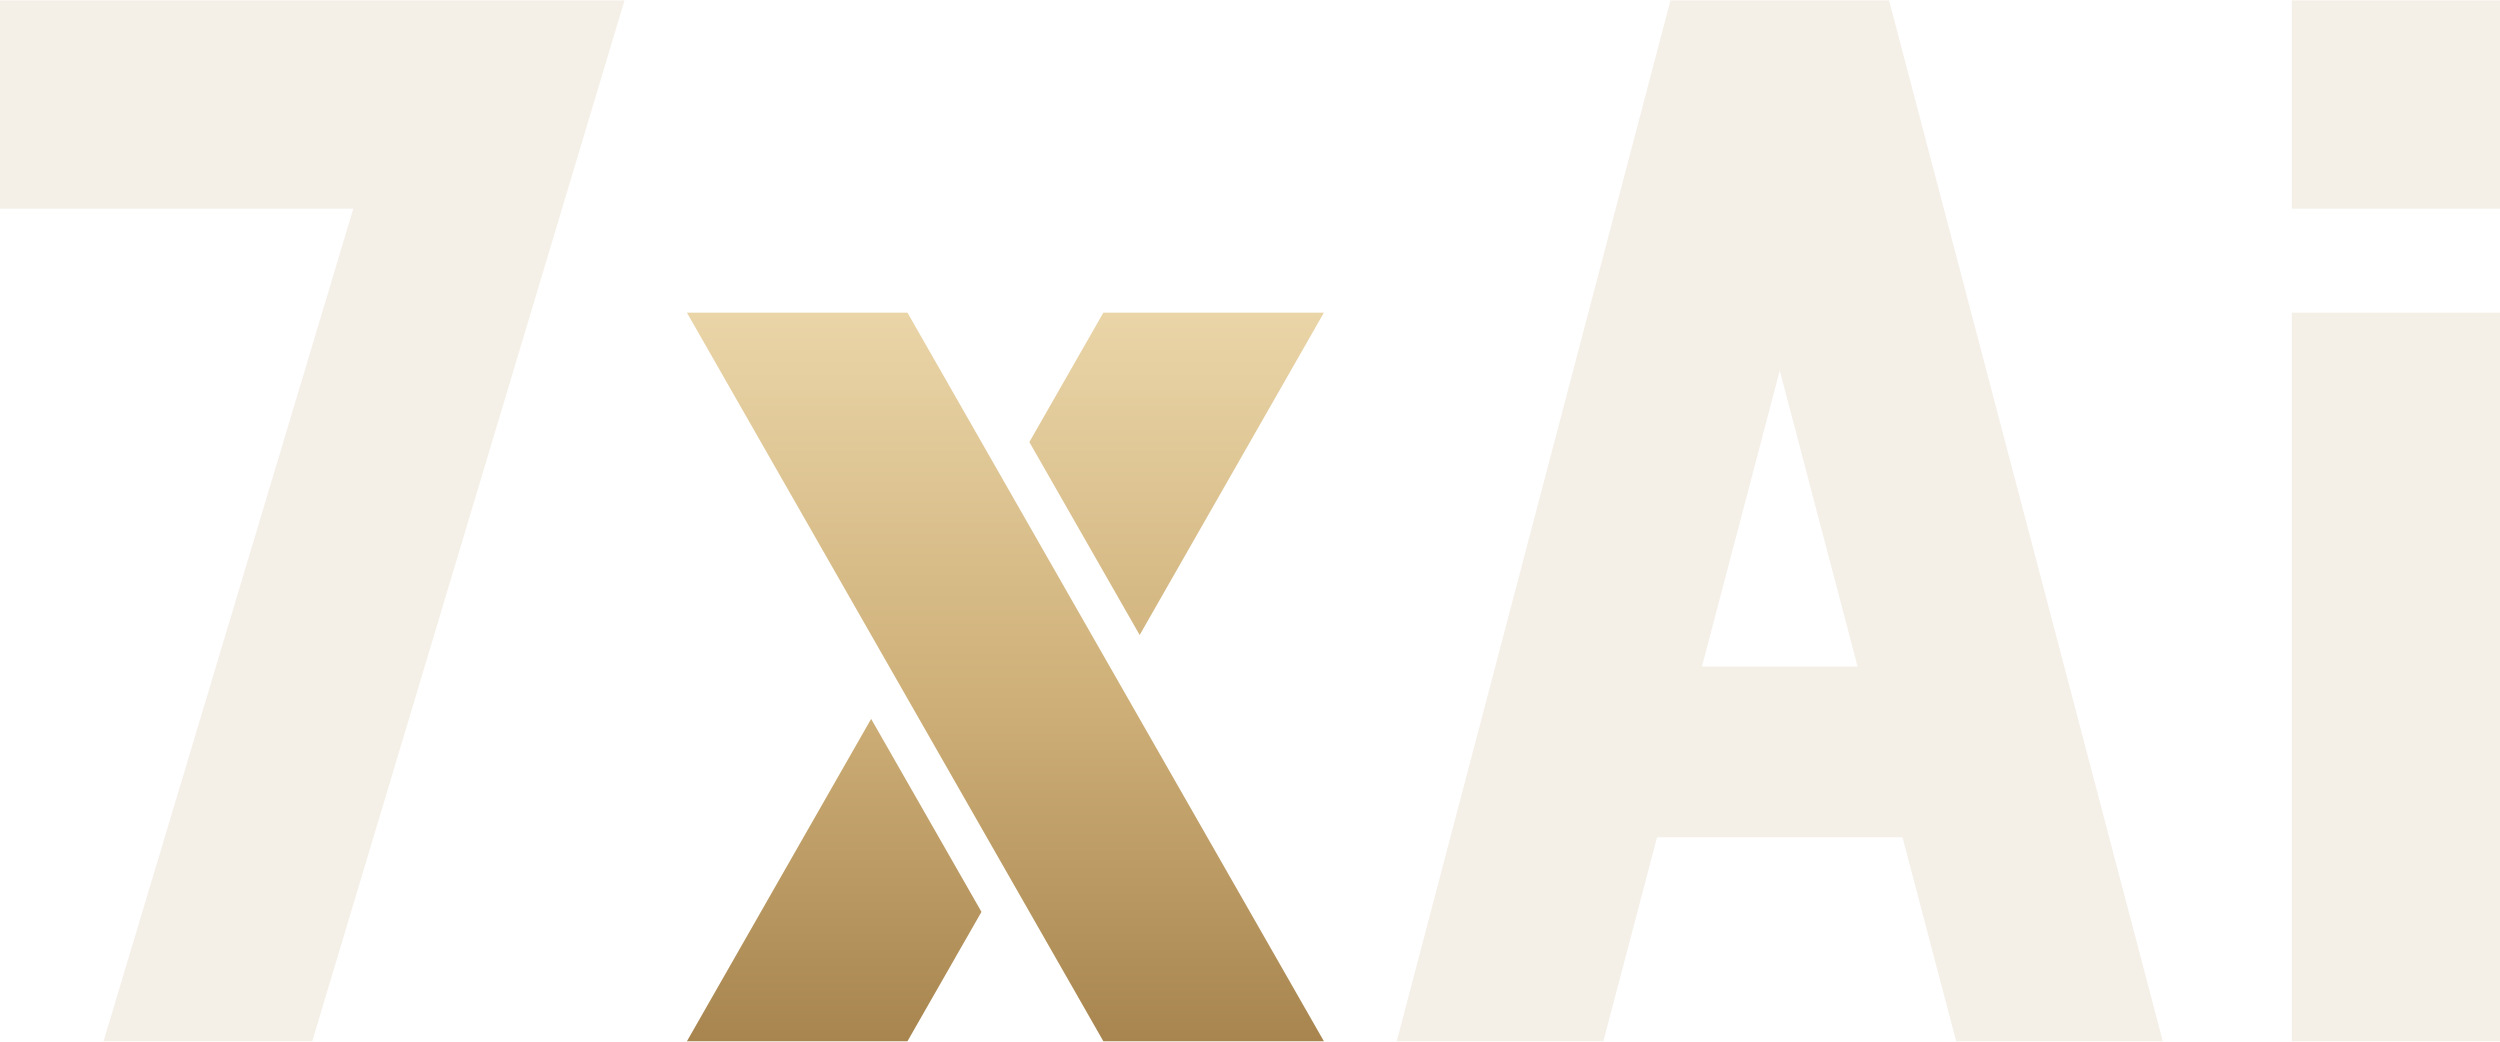
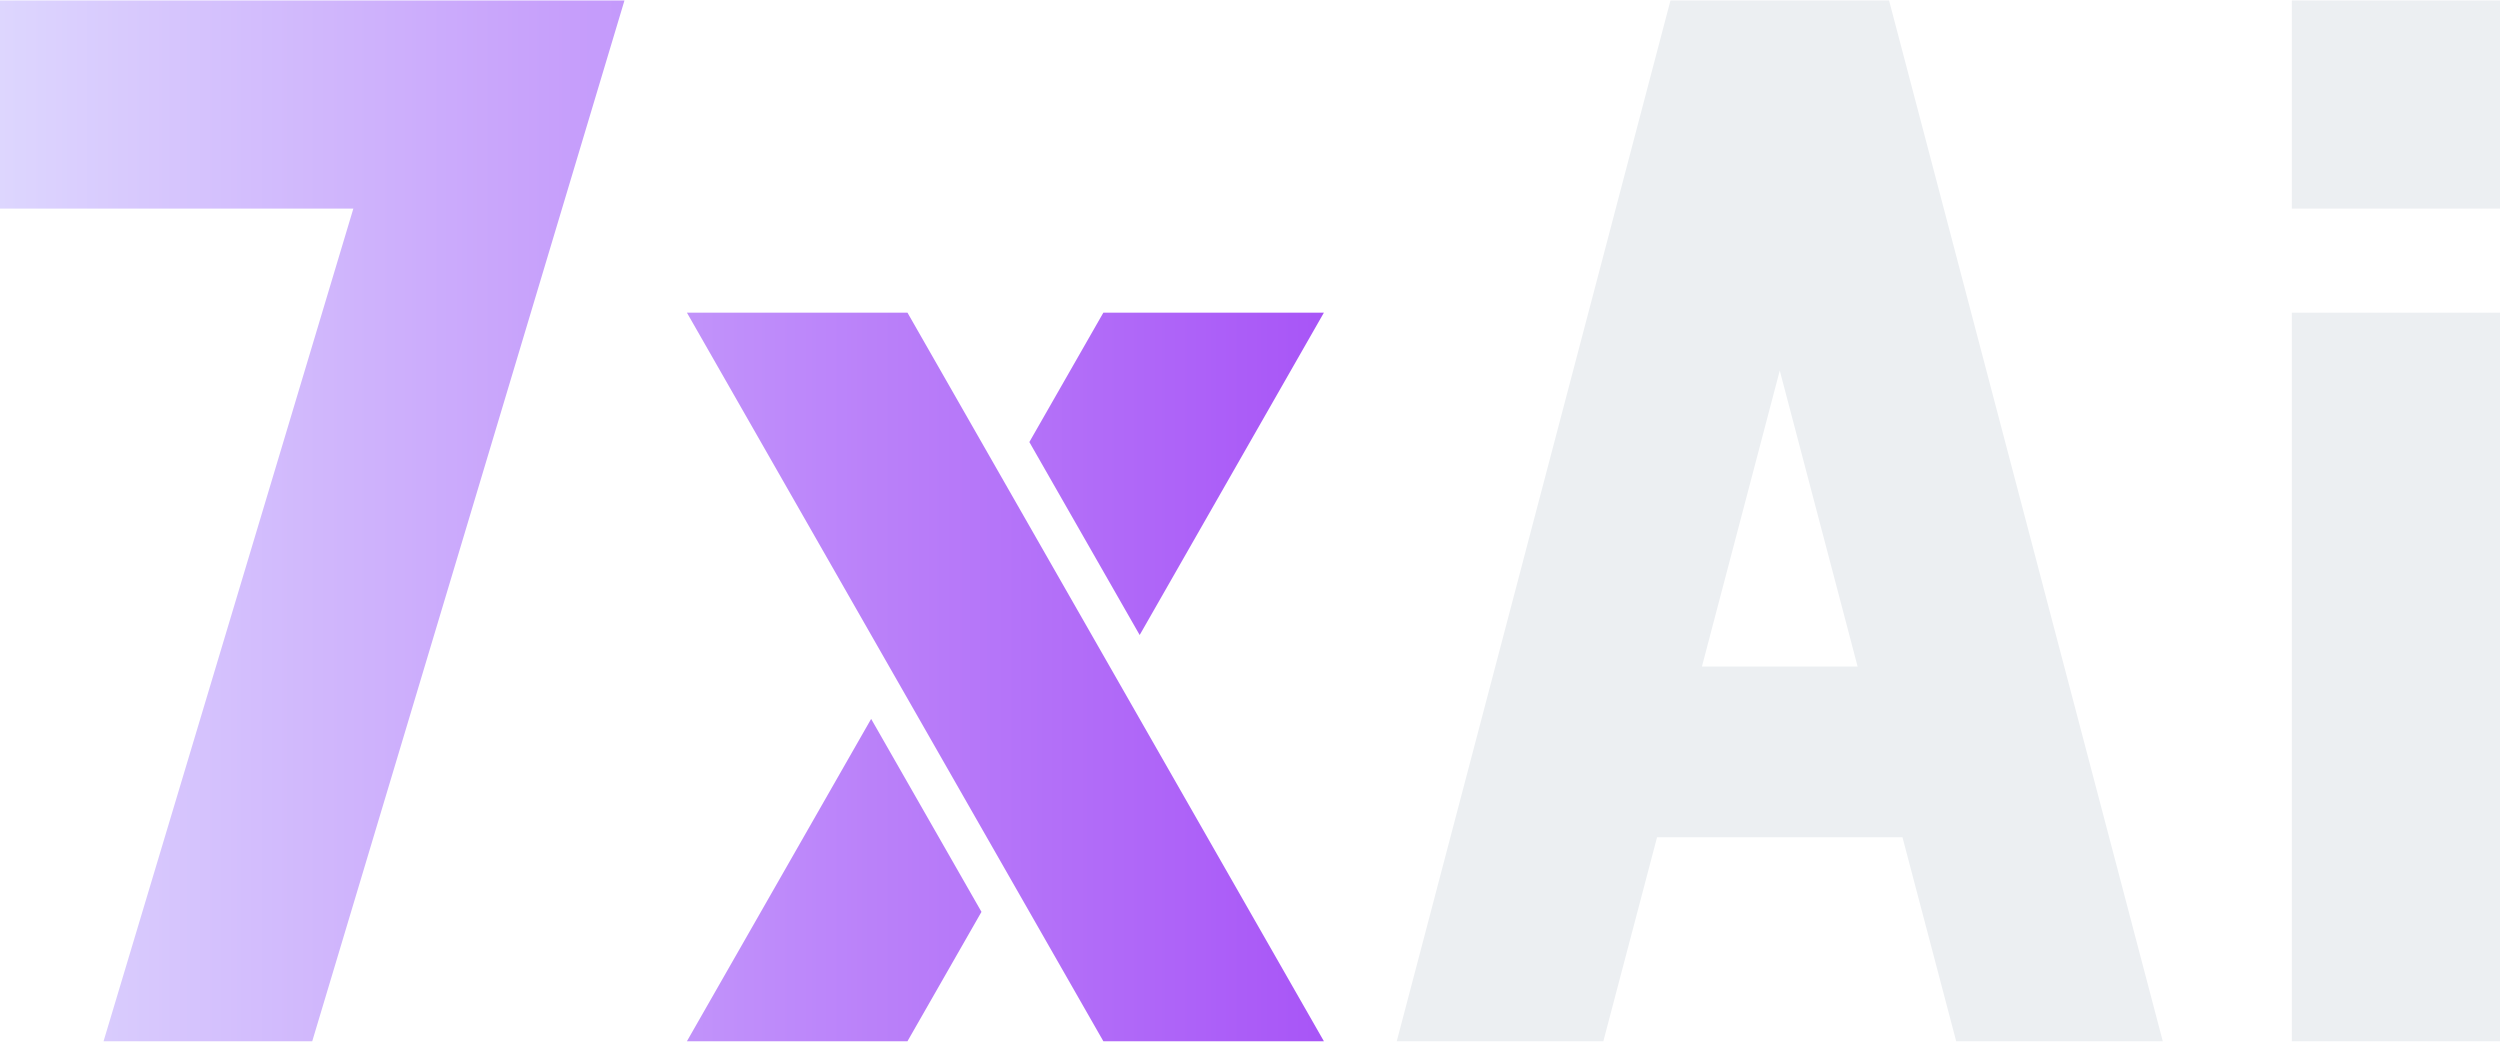
<svg xmlns="http://www.w3.org/2000/svg" viewBox="0 0 240.20 100" width="240" height="100">
  <defs>
-     <linearGradient id="brass" x1="0" y1="30.00" x2="0" y2="100.00" gradientUnits="userSpaceOnUse">
-       <stop offset="0" stop-color="#EAD5A8" />
-       <stop offset="0.55" stop-color="#CDAE76" />
-       <stop offset="1" stop-color="#A8854F" />
+     <linearGradient id="word" x1="0.00" y1="0" x2="127.20" y2="0" gradientUnits="userSpaceOnUse">
+       <stop offset="0" stop-color="#DDD6FE" />
+       <stop offset="1" stop-color="#A855F7" />
    </linearGradient>
  </defs>
-   <path fill="#F4EFE7" fill-rule="evenodd" d="M0.00 0.00 L60.00 0.00 L30.00 100.00 L9.95 100.00 L33.95 20.00 L0.00 20.00ZM160.50 0.00 L181.50 0.00 L207.80 100.00 L187.95 100.00 L182.79 80.40 L159.21 80.40 L154.05 100.00 L134.20 100.00ZM178.48 64.00 L171.00 35.56 L163.52 64.00ZM220.20 30.00 L240.20 30.00 L240.20 100.00 L220.20 100.00ZM220.20 0.00 L240.20 0.00 L240.20 20.00 L220.20 20.00Z" />
-   <path fill="url(#brass)" fill-rule="evenodd" d="M66.00 30.00 L87.19 30.00 L127.20 100.00 L106.01 100.00ZM106.01 30.00 L127.20 30.00 L109.50 60.97 L98.90 42.43ZM94.30 87.57 L87.19 100.00 L66.00 100.00 L83.70 69.03Z" />
+   <path fill="#ECEFF2" fill-rule="evenodd" d="M160.50 0.00 L181.50 0.00 L207.80 100.00 L187.95 100.00 L182.79 80.40 L159.21 80.40 L154.05 100.00 L134.20 100.00ZM178.48 64.00 L171.00 35.56 L163.52 64.00ZM220.20 30.00 L240.20 30.00 L240.20 100.00 L220.20 100.00ZM220.20 0.00 L240.20 0.00 L240.20 20.00 L220.20 20.00Z" />
+   <path fill="url(#word)" fill-rule="evenodd" d="M0.00 0.00 L60.00 0.00 L30.00 100.00 L9.95 100.00 L33.95 20.00 L0.00 20.00ZM66.00 30.00 L87.19 30.00 L127.20 100.00 L106.01 100.00ZM106.01 30.00 L127.20 30.00 L109.50 60.97 L98.90 42.43ZM94.30 87.57 L87.19 100.00 L66.00 100.00 L83.70 69.03Z" />
</svg>
